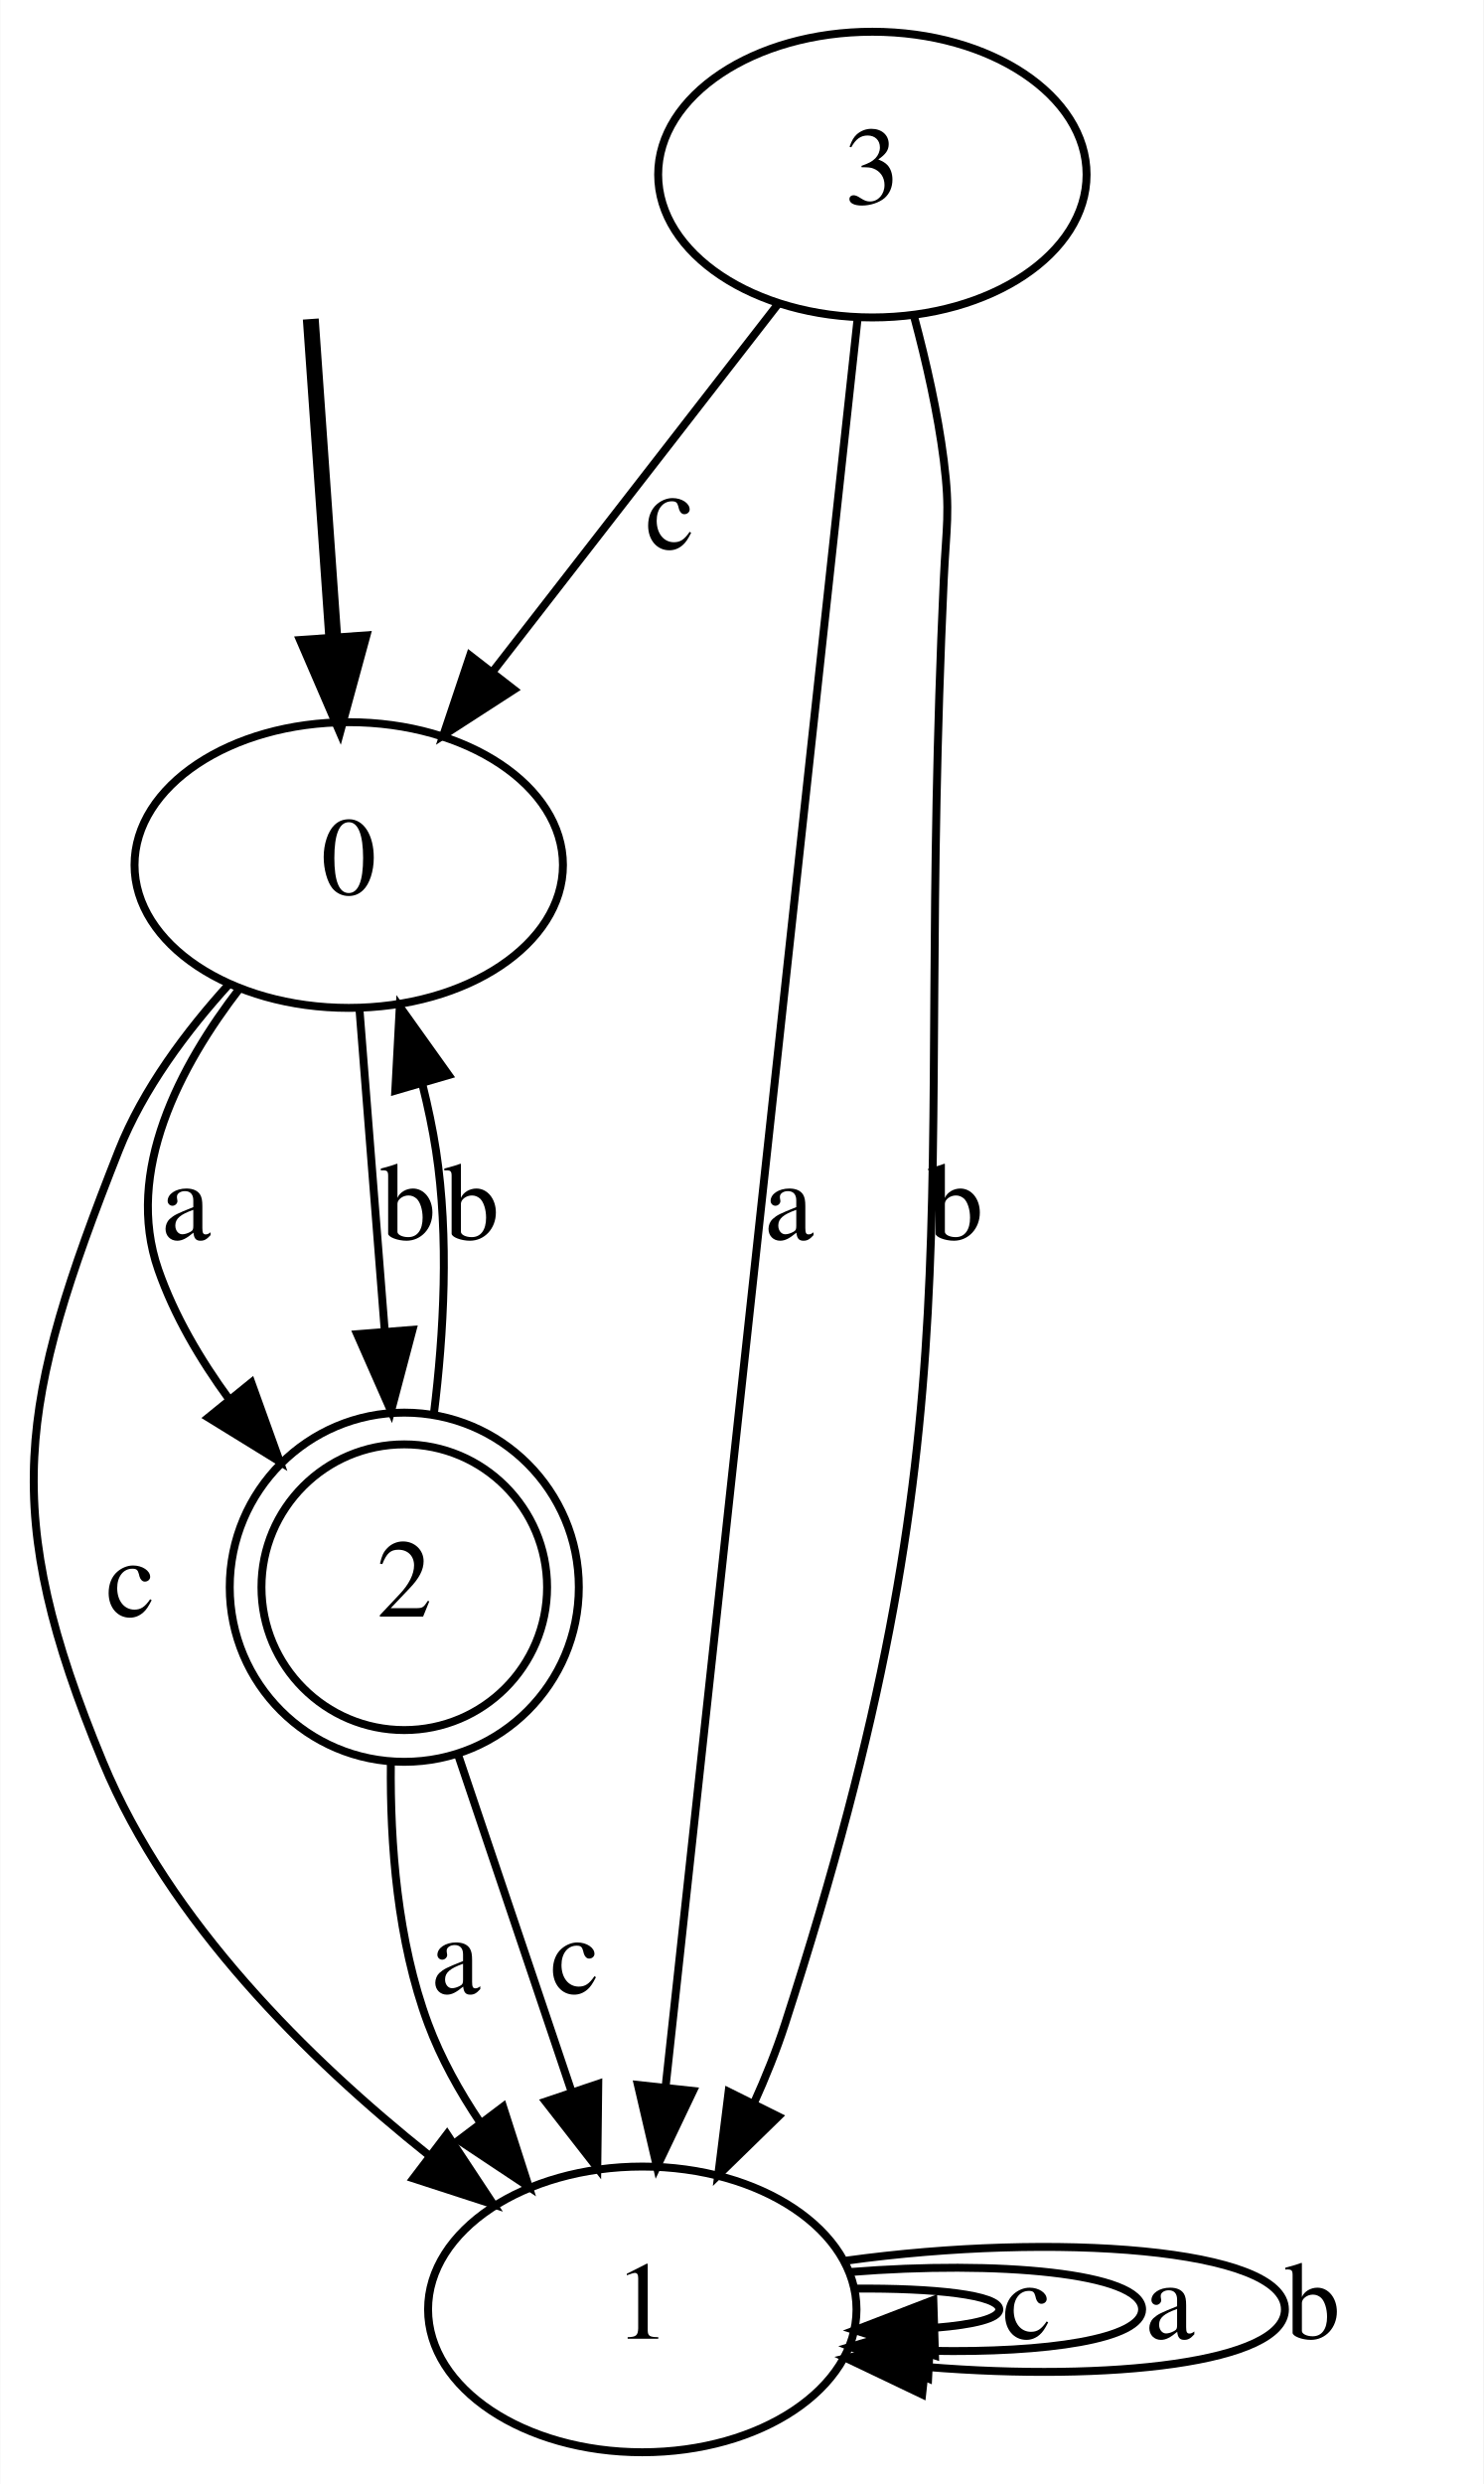
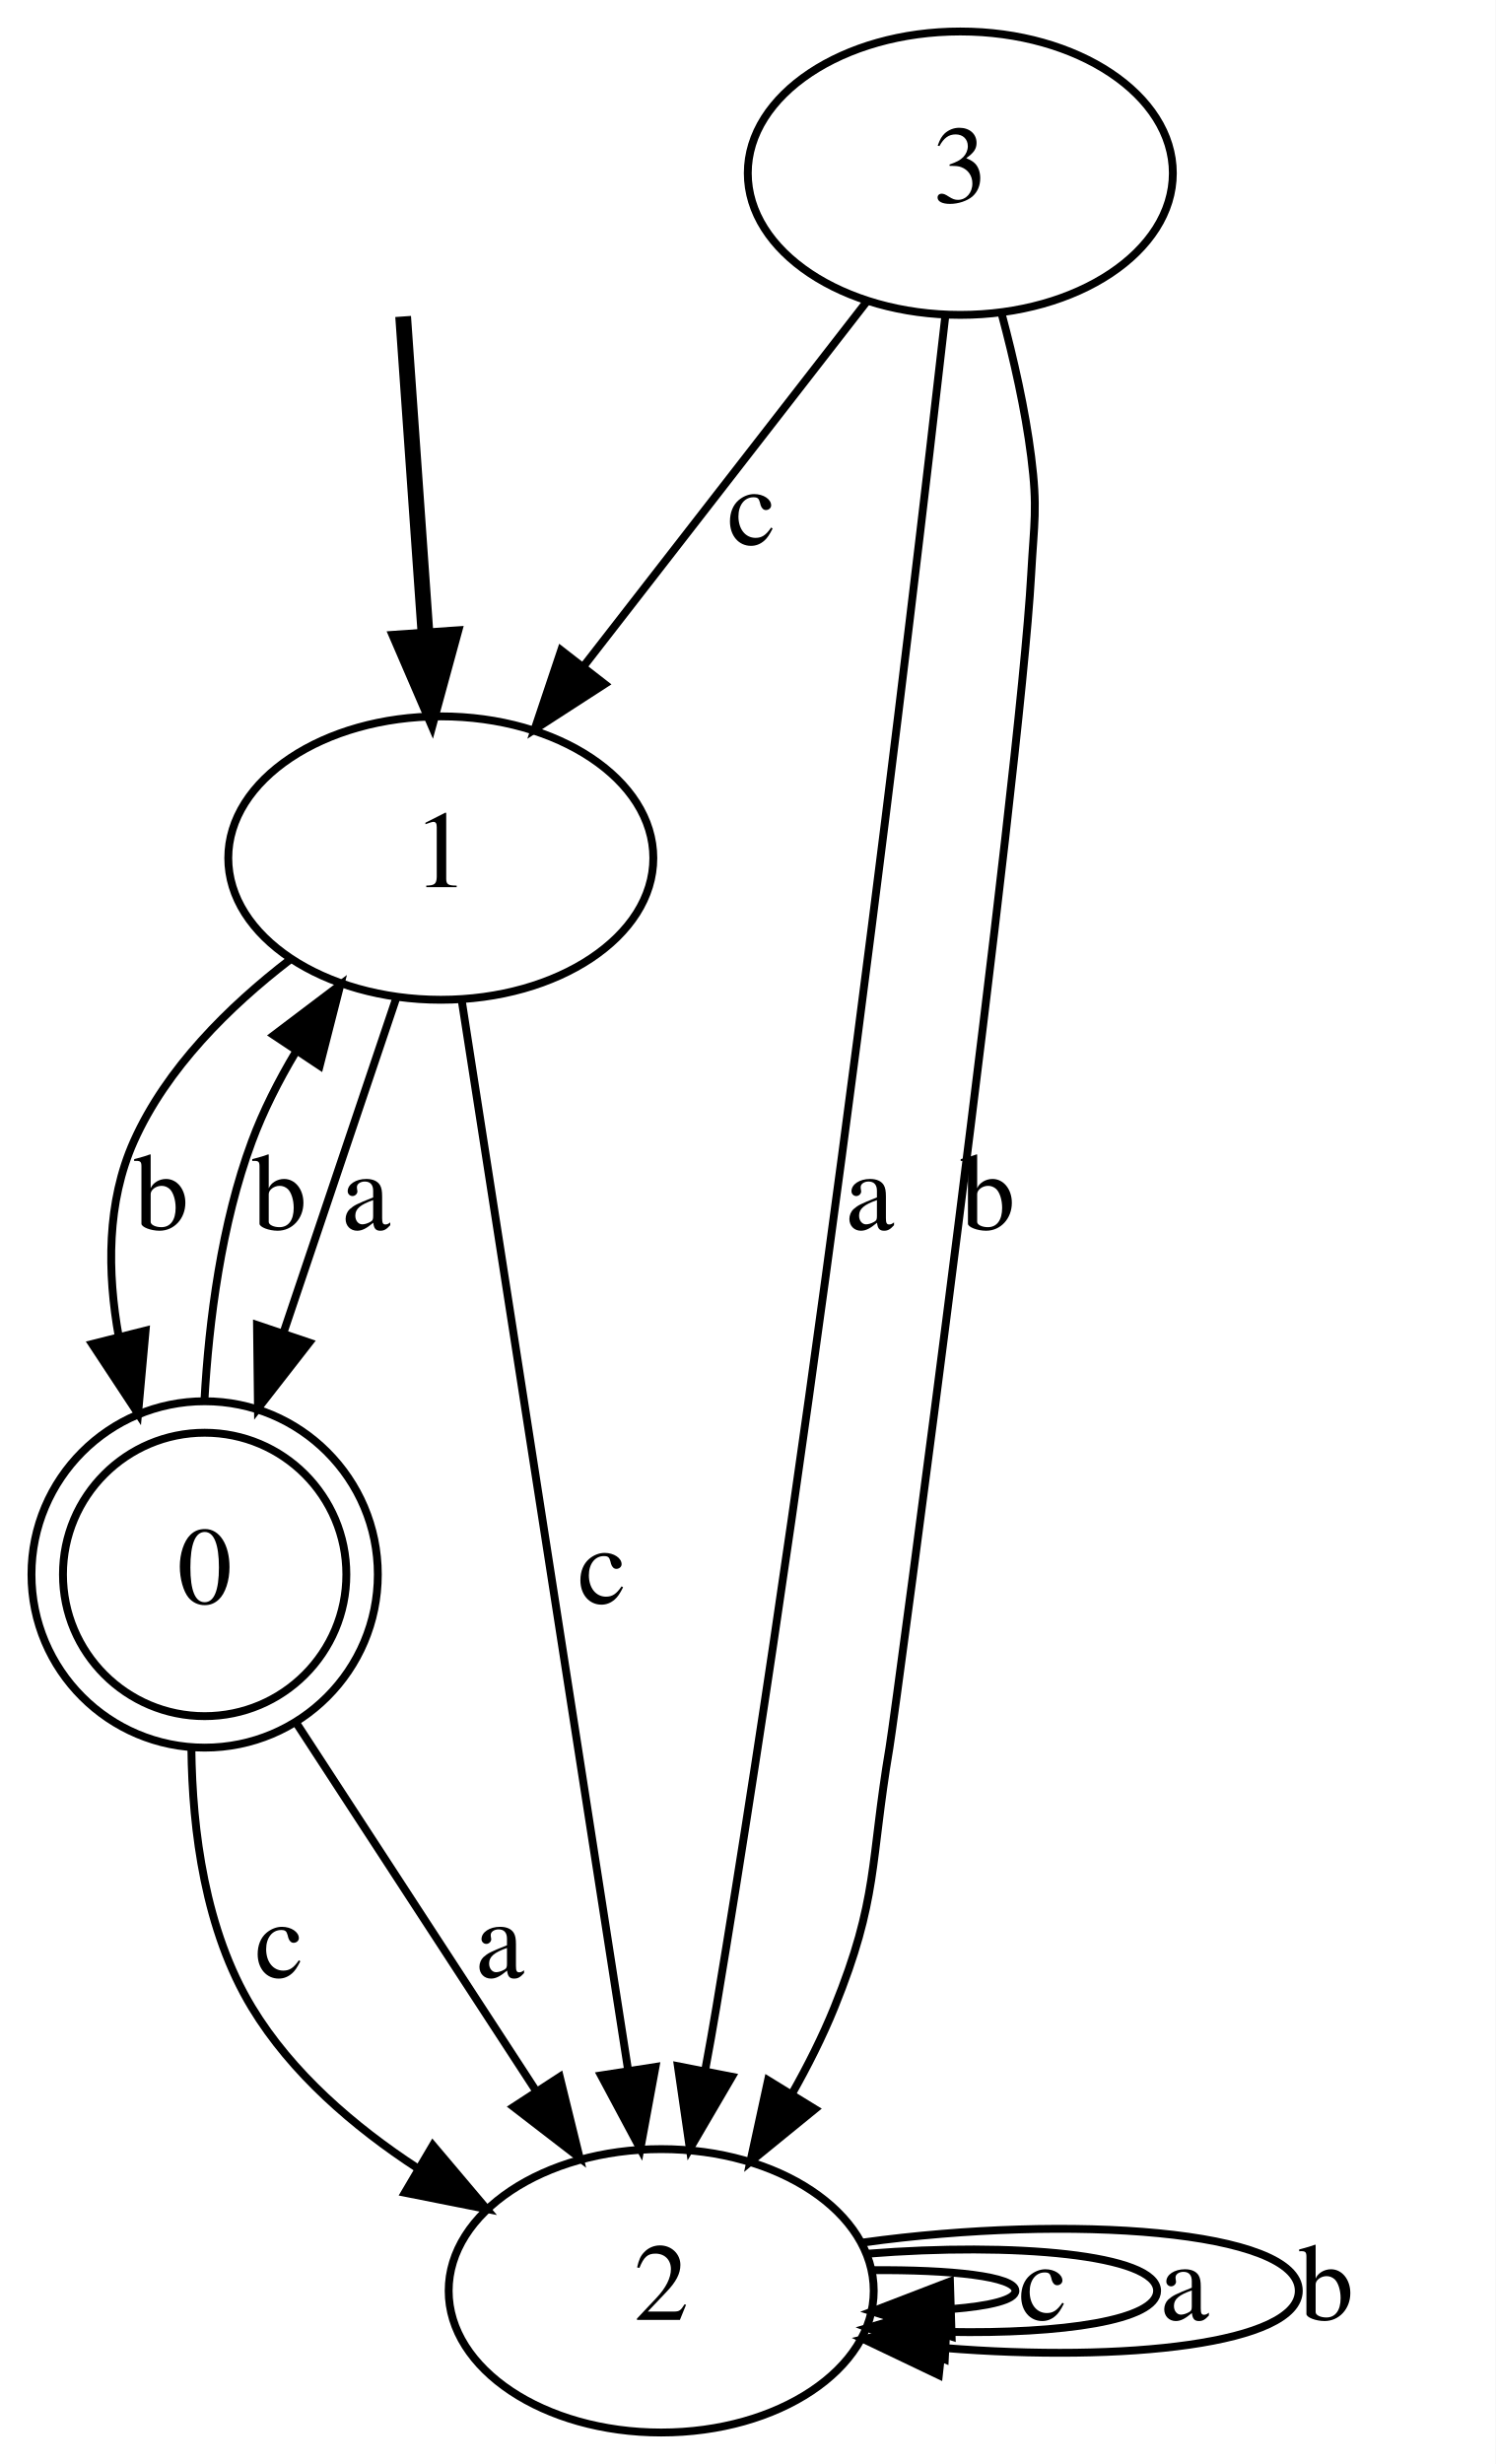
- <svg xmlns="http://www.w3.org/2000/svg" width="187pt" height="313pt" viewBox="0.00 0.00 186.91 313.00">
+ <svg xmlns="http://www.w3.org/2000/svg" width="190pt" height="313pt" viewBox="0.00 0.00 190.00 313.00">
  <g id="graph0" class="graph" transform="scale(1 1) rotate(0) translate(4 309)">
-     <polygon fill="white" stroke="none" points="-4,4 -4,-309 182.912,-309 182.912,4 -4,4" />
+     <polygon fill="white" stroke="none" points="-4,4 -4,-309 186,-309 186,4 -4,4" />
    <g id="node1" class="node" />
-     <g id="node2" class="node">
-       <ellipse fill="none" stroke="black" cx="39.912" cy="-200" rx="27" ry="18" />
-       <text text-anchor="middle" x="39.912" y="-196.3" font-family="Times,serif" font-size="14.00">0</text>
+     <g id="node3" class="node">
+       <ellipse fill="none" stroke="black" cx="52" cy="-200" rx="27" ry="18" />
+       <text text-anchor="middle" x="52" y="-196.3" font-family="Times,serif" font-size="14.00">1</text>
    </g>
    <g id="edge1" class="edge">
-       <path fill="none" stroke="black" stroke-width="2" d="M35.126,-268.799C35.948,-257.163 37.05,-241.548 37.99,-228.237" />
-       <polygon fill="black" stroke="black" stroke-width="2" points="41.487,-228.397 38.7,-218.175 34.504,-227.904 41.487,-228.397" />
+       <path fill="none" stroke="black" stroke-width="2" d="M47.214,-268.799C48.036,-257.163 49.138,-241.548 50.077,-228.237" />
+       <polygon fill="black" stroke="black" stroke-width="2" points="53.575,-228.397 50.788,-218.175 46.592,-227.904 53.575,-228.397" />
    </g>
-     <g id="node3" class="node">
-       <ellipse fill="none" stroke="black" cx="76.912" cy="-18" rx="27" ry="18" />
-       <text text-anchor="middle" x="76.912" y="-14.3" font-family="Times,serif" font-size="14.00">1</text>
+     <g id="node2" class="node">
+       <ellipse fill="none" stroke="black" cx="22" cy="-109" rx="18" ry="18" />
+       <ellipse fill="none" stroke="black" cx="22" cy="-109" rx="22" ry="22" />
+       <text text-anchor="middle" x="22" y="-105.3" font-family="Times,serif" font-size="14.00">0</text>
+     </g>
+     <g id="edge4" class="edge">
+       <path fill="none" stroke="black" d="M21.97,-131.062C22.544,-141.279 24.122,-153.567 28,-164 29.432,-167.852 31.379,-171.688 33.549,-175.33" />
+       <polygon fill="black" stroke="black" points="30.787,-177.497 39.236,-183.889 36.617,-173.623 30.787,-177.497" />
+       <text text-anchor="middle" x="31.5" y="-152.8" font-family="Times,serif" font-size="14.00">b</text>
+     </g>
+     <g id="node4" class="node">
+       <ellipse fill="none" stroke="black" cx="80" cy="-18" rx="27" ry="18" />
+       <text text-anchor="middle" x="80" y="-14.3" font-family="Times,serif" font-size="14.00">2</text>
    </g>
    <g id="edge2" class="edge">
-       <path fill="none" stroke="black" d="M24.876,-185.045C19.486,-179.117 13.986,-171.78 10.912,-164 -1.666,-132.161 -4.189,-118.628 8.912,-87 17.268,-66.827 34.833,-49.519 50.018,-37.413" />
-       <polygon fill="black" stroke="black" points="52.295,-40.078 58.135,-31.237 48.057,-34.507 52.295,-40.078" />
-       <text text-anchor="middle" x="12.412" y="-105.3" font-family="Times,serif" font-size="14.00">c</text>
-     </g>
-     <g id="node4" class="node">
-       <ellipse fill="none" stroke="black" cx="46.912" cy="-109" rx="18" ry="18" />
-       <ellipse fill="none" stroke="black" cx="46.912" cy="-109" rx="22" ry="22" />
-       <text text-anchor="middle" x="46.912" y="-105.3" font-family="Times,serif" font-size="14.00">2</text>
+       <path fill="none" stroke="black" d="M20.313,-86.932C20.424,-76.361 22.088,-63.763 28,-54 33.05,-45.66 40.935,-38.871 49.051,-33.568" />
+       <polygon fill="black" stroke="black" points="50.989,-36.489 57.826,-28.395 47.434,-30.459 50.989,-36.489" />
+       <text text-anchor="middle" x="31.5" y="-57.8" font-family="Times,serif" font-size="14.00">c</text>
    </g>
    <g id="edge3" class="edge">
-       <path fill="none" stroke="black" d="M26.191,-184.491C18.64,-174.702 11.597,-161.364 15.912,-149 17.921,-143.245 21.172,-137.704 24.831,-132.694" />
-       <polygon fill="black" stroke="black" points="27.637,-134.79 31.223,-124.821 22.203,-130.378 27.637,-134.79" />
-       <text text-anchor="middle" x="19.412" y="-152.8" font-family="Times,serif" font-size="14.00">a</text>
-     </g>
-     <g id="edge4" class="edge">
-       <path fill="none" stroke="black" d="M41.262,-181.84C42.167,-170.328 43.386,-154.83 44.46,-141.176" />
-       <polygon fill="black" stroke="black" points="47.95,-141.434 45.245,-131.191 40.972,-140.885 47.95,-141.434" />
-       <text text-anchor="middle" x="47.412" y="-152.8" font-family="Times,serif" font-size="14.00">b</text>
+       <path fill="none" stroke="black" d="M33.737,-89.99C42.454,-76.614 54.443,-58.217 64.032,-43.503" />
+       <polygon fill="black" stroke="black" points="67.114,-45.184 69.641,-34.895 61.249,-41.362 67.114,-45.184" />
+       <text text-anchor="middle" x="59.5" y="-57.8" font-family="Times,serif" font-size="14.00">a</text>
    </g>
    <g id="edge5" class="edge">
-       <path fill="none" stroke="black" d="M103.707,-20.619C113.693,-20.705 121.912,-19.832 121.912,-18 121.912,-16.855 118.701,-16.085 113.855,-15.689" />
-       <polygon fill="black" stroke="black" points="113.809,-12.186 103.707,-15.381 113.596,-19.183 113.809,-12.186" />
-       <text text-anchor="middle" x="125.412" y="-14.3" font-family="Times,serif" font-size="14.00">c</text>
+       <path fill="none" stroke="black" d="M46.357,-182.26C42.342,-170.347 36.837,-154.016 32.076,-139.892" />
+       <polygon fill="black" stroke="black" points="35.284,-138.451 28.773,-130.093 28.651,-140.687 35.284,-138.451" />
+       <text text-anchor="middle" x="42.5" y="-152.8" font-family="Times,serif" font-size="14.00">a</text>
+     </g>
+     <g id="edge7" class="edge">
+       <path fill="none" stroke="black" d="M32.804,-187.068C25.136,-181.167 17.152,-173.305 13,-164 9.558,-156.287 9.591,-147.421 11.1,-139.133" />
+       <polygon fill="black" stroke="black" points="14.496,-139.978 13.539,-129.426 7.707,-138.272 14.496,-139.978" />
+       <text text-anchor="middle" x="16.5" y="-152.8" font-family="Times,serif" font-size="14.00">b</text>
    </g>
    <g id="edge6" class="edge">
-       <path fill="none" stroke="black" d="M103.126,-22.711C121.608,-24.192 139.912,-22.621 139.912,-18 139.912,-14.245 127.829,-12.505 113.384,-12.778" />
-       <polygon fill="black" stroke="black" points="112.939,-9.296 103.126,-13.289 113.287,-16.287 112.939,-9.296" />
-       <text text-anchor="middle" x="143.412" y="-14.3" font-family="Times,serif" font-size="14.00">a</text>
+       <path fill="none" stroke="black" d="M54.634,-182.066C59.491,-150.842 69.896,-83.952 75.759,-46.265" />
+       <polygon fill="black" stroke="black" points="79.274,-46.439 77.352,-36.02 72.357,-45.363 79.274,-46.439" />
+       <text text-anchor="middle" x="72.5" y="-105.3" font-family="Times,serif" font-size="14.00">c</text>
    </g>
-     <g id="edge7" class="edge">
-       <path fill="none" stroke="black" d="M102.625,-24.145C128.79,-27.759 157.912,-25.711 157.912,-18 157.912,-11.283 135.814,-8.863 112.822,-10.74" />
-       <polygon fill="black" stroke="black" points="112.185,-7.289 102.625,-11.855 112.946,-14.247 112.185,-7.289" />
-       <text text-anchor="middle" x="161.412" y="-14.3" font-family="Times,serif" font-size="14.00">b</text>
+     <g id="edge8" class="edge">
+       <path fill="none" stroke="black" d="M106.795,-20.619C116.78,-20.705 125,-19.832 125,-18 125,-16.855 121.789,-16.085 116.943,-15.689" />
+       <polygon fill="black" stroke="black" points="116.896,-12.186 106.795,-15.381 116.684,-19.183 116.896,-12.186" />
+       <text text-anchor="middle" x="128.5" y="-14.3" font-family="Times,serif" font-size="14.00">c</text>
+     </g>
+     <g id="edge9" class="edge">
+       <path fill="none" stroke="black" d="M106.214,-22.711C124.696,-24.192 143,-22.621 143,-18 143,-14.245 130.917,-12.505 116.472,-12.778" />
+       <polygon fill="black" stroke="black" points="116.027,-9.296 106.214,-13.289 116.375,-16.287 116.027,-9.296" />
+       <text text-anchor="middle" x="146.5" y="-14.3" font-family="Times,serif" font-size="14.00">a</text>
    </g>
    <g id="edge10" class="edge">
-       <path fill="none" stroke="black" d="M50.645,-130.857C51.888,-140.915 52.58,-153.128 50.912,-164 50.492,-166.739 49.897,-169.557 49.199,-172.349" />
-       <polygon fill="black" stroke="black" points="45.778,-171.577 46.345,-182.157 52.499,-173.533 45.778,-171.577" />
-       <text text-anchor="middle" x="55.412" y="-152.8" font-family="Times,serif" font-size="14.00">b</text>
-     </g>
-     <g id="edge8" class="edge">
-       <path fill="none" stroke="black" d="M45.219,-86.895C45.108,-76.668 46.048,-64.384 49.912,-54 51.522,-49.676 53.864,-45.452 56.507,-41.52" />
-       <polygon fill="black" stroke="black" points="59.367,-43.541 62.604,-33.453 53.782,-39.321 59.367,-43.541" />
-       <text text-anchor="middle" x="53.412" y="-57.8" font-family="Times,serif" font-size="14.00">a</text>
-     </g>
-     <g id="edge9" class="edge">
-       <path fill="none" stroke="black" d="M53.72,-87.805C57.935,-75.299 63.396,-59.098 67.96,-45.559" />
-       <polygon fill="black" stroke="black" points="71.362,-46.424 71.239,-35.83 64.728,-44.188 71.362,-46.424" />
-       <text text-anchor="middle" x="68.412" y="-57.8" font-family="Times,serif" font-size="14.00">c</text>
+       <path fill="none" stroke="black" d="M105.713,-24.145C131.877,-27.759 161,-25.711 161,-18 161,-11.283 138.902,-8.863 115.91,-10.74" />
+       <polygon fill="black" stroke="black" points="115.273,-7.289 105.713,-11.855 116.034,-14.247 115.273,-7.289" />
+       <text text-anchor="middle" x="164.5" y="-14.3" font-family="Times,serif" font-size="14.00">b</text>
    </g>
    <g id="node5" class="node">
-       <ellipse fill="none" stroke="black" cx="105.912" cy="-287" rx="27" ry="18" />
-       <text text-anchor="middle" x="105.912" y="-283.3" font-family="Times,serif" font-size="14.00">3</text>
+       <ellipse fill="none" stroke="black" cx="118" cy="-287" rx="27" ry="18" />
+       <text text-anchor="middle" x="118" y="-283.3" font-family="Times,serif" font-size="14.00">3</text>
    </g>
    <g id="edge11" class="edge">
-       <path fill="none" stroke="black" d="M94.113,-270.804C84.132,-257.95 69.665,-239.319 58.188,-224.537" />
-       <polygon fill="black" stroke="black" points="60.73,-222.103 51.832,-216.351 55.2,-226.396 60.73,-222.103" />
-       <text text-anchor="middle" x="80.412" y="-239.8" font-family="Times,serif" font-size="14.00">c</text>
+       <path fill="none" stroke="black" d="M106.201,-270.804C96.22,-257.95 81.753,-239.319 70.276,-224.537" />
+       <polygon fill="black" stroke="black" points="72.817,-222.103 63.92,-216.351 67.288,-226.396 72.817,-222.103" />
+       <text text-anchor="middle" x="91.5" y="-239.8" font-family="Times,serif" font-size="14.00">c</text>
    </g>
    <g id="edge12" class="edge">
-       <path fill="none" stroke="black" d="M104.054,-268.892C99.143,-223.68 85.792,-100.753 79.841,-45.97" />
-       <polygon fill="black" stroke="black" points="83.314,-45.529 78.755,-35.966 76.355,-46.285 83.314,-45.529" />
-       <text text-anchor="middle" x="95.412" y="-152.8" font-family="Times,serif" font-size="14.00">a</text>
+       <path fill="none" stroke="black" d="M116.084,-268.771C111.708,-230.192 100.325,-133.966 87,-54 86.572,-51.433 86.096,-48.766 85.6,-46.101" />
+       <polygon fill="black" stroke="black" points="88.989,-45.194 83.639,-36.049 82.118,-46.534 88.989,-45.194" />
+       <text text-anchor="middle" x="106.5" y="-152.8" font-family="Times,serif" font-size="14.00">a</text>
    </g>
    <g id="edge13" class="edge">
-       <path fill="none" stroke="black" d="M111.179,-269.077C112.702,-263.391 114.156,-256.975 114.912,-251 115.749,-244.386 115.22,-242.66 114.912,-236 111.157,-154.711 119.945,-131.43 94.912,-54 93.828,-50.648 92.451,-47.226 90.942,-43.898" />
-       <polygon fill="black" stroke="black" points="94.06,-42.307 86.477,-34.908 87.79,-45.421 94.06,-42.307" />
-       <text text-anchor="middle" x="116.412" y="-152.8" font-family="Times,serif" font-size="14.00">b</text>
+       <path fill="none" stroke="black" d="M123.266,-269.077C124.789,-263.391 126.244,-256.975 127,-251 127.837,-244.386 127.369,-242.656 127,-236 125.553,-209.874 109.806,-91.769 109,-87 106.503,-72.216 107.632,-67.895 102,-54 100.496,-50.29 98.603,-46.535 96.562,-42.93" />
+       <polygon fill="black" stroke="black" points="99.535,-41.084 91.32,-34.393 93.57,-44.746 99.535,-41.084" />
+       <text text-anchor="middle" x="121.5" y="-152.8" font-family="Times,serif" font-size="14.00">b</text>
    </g>
  </g>
</svg>
